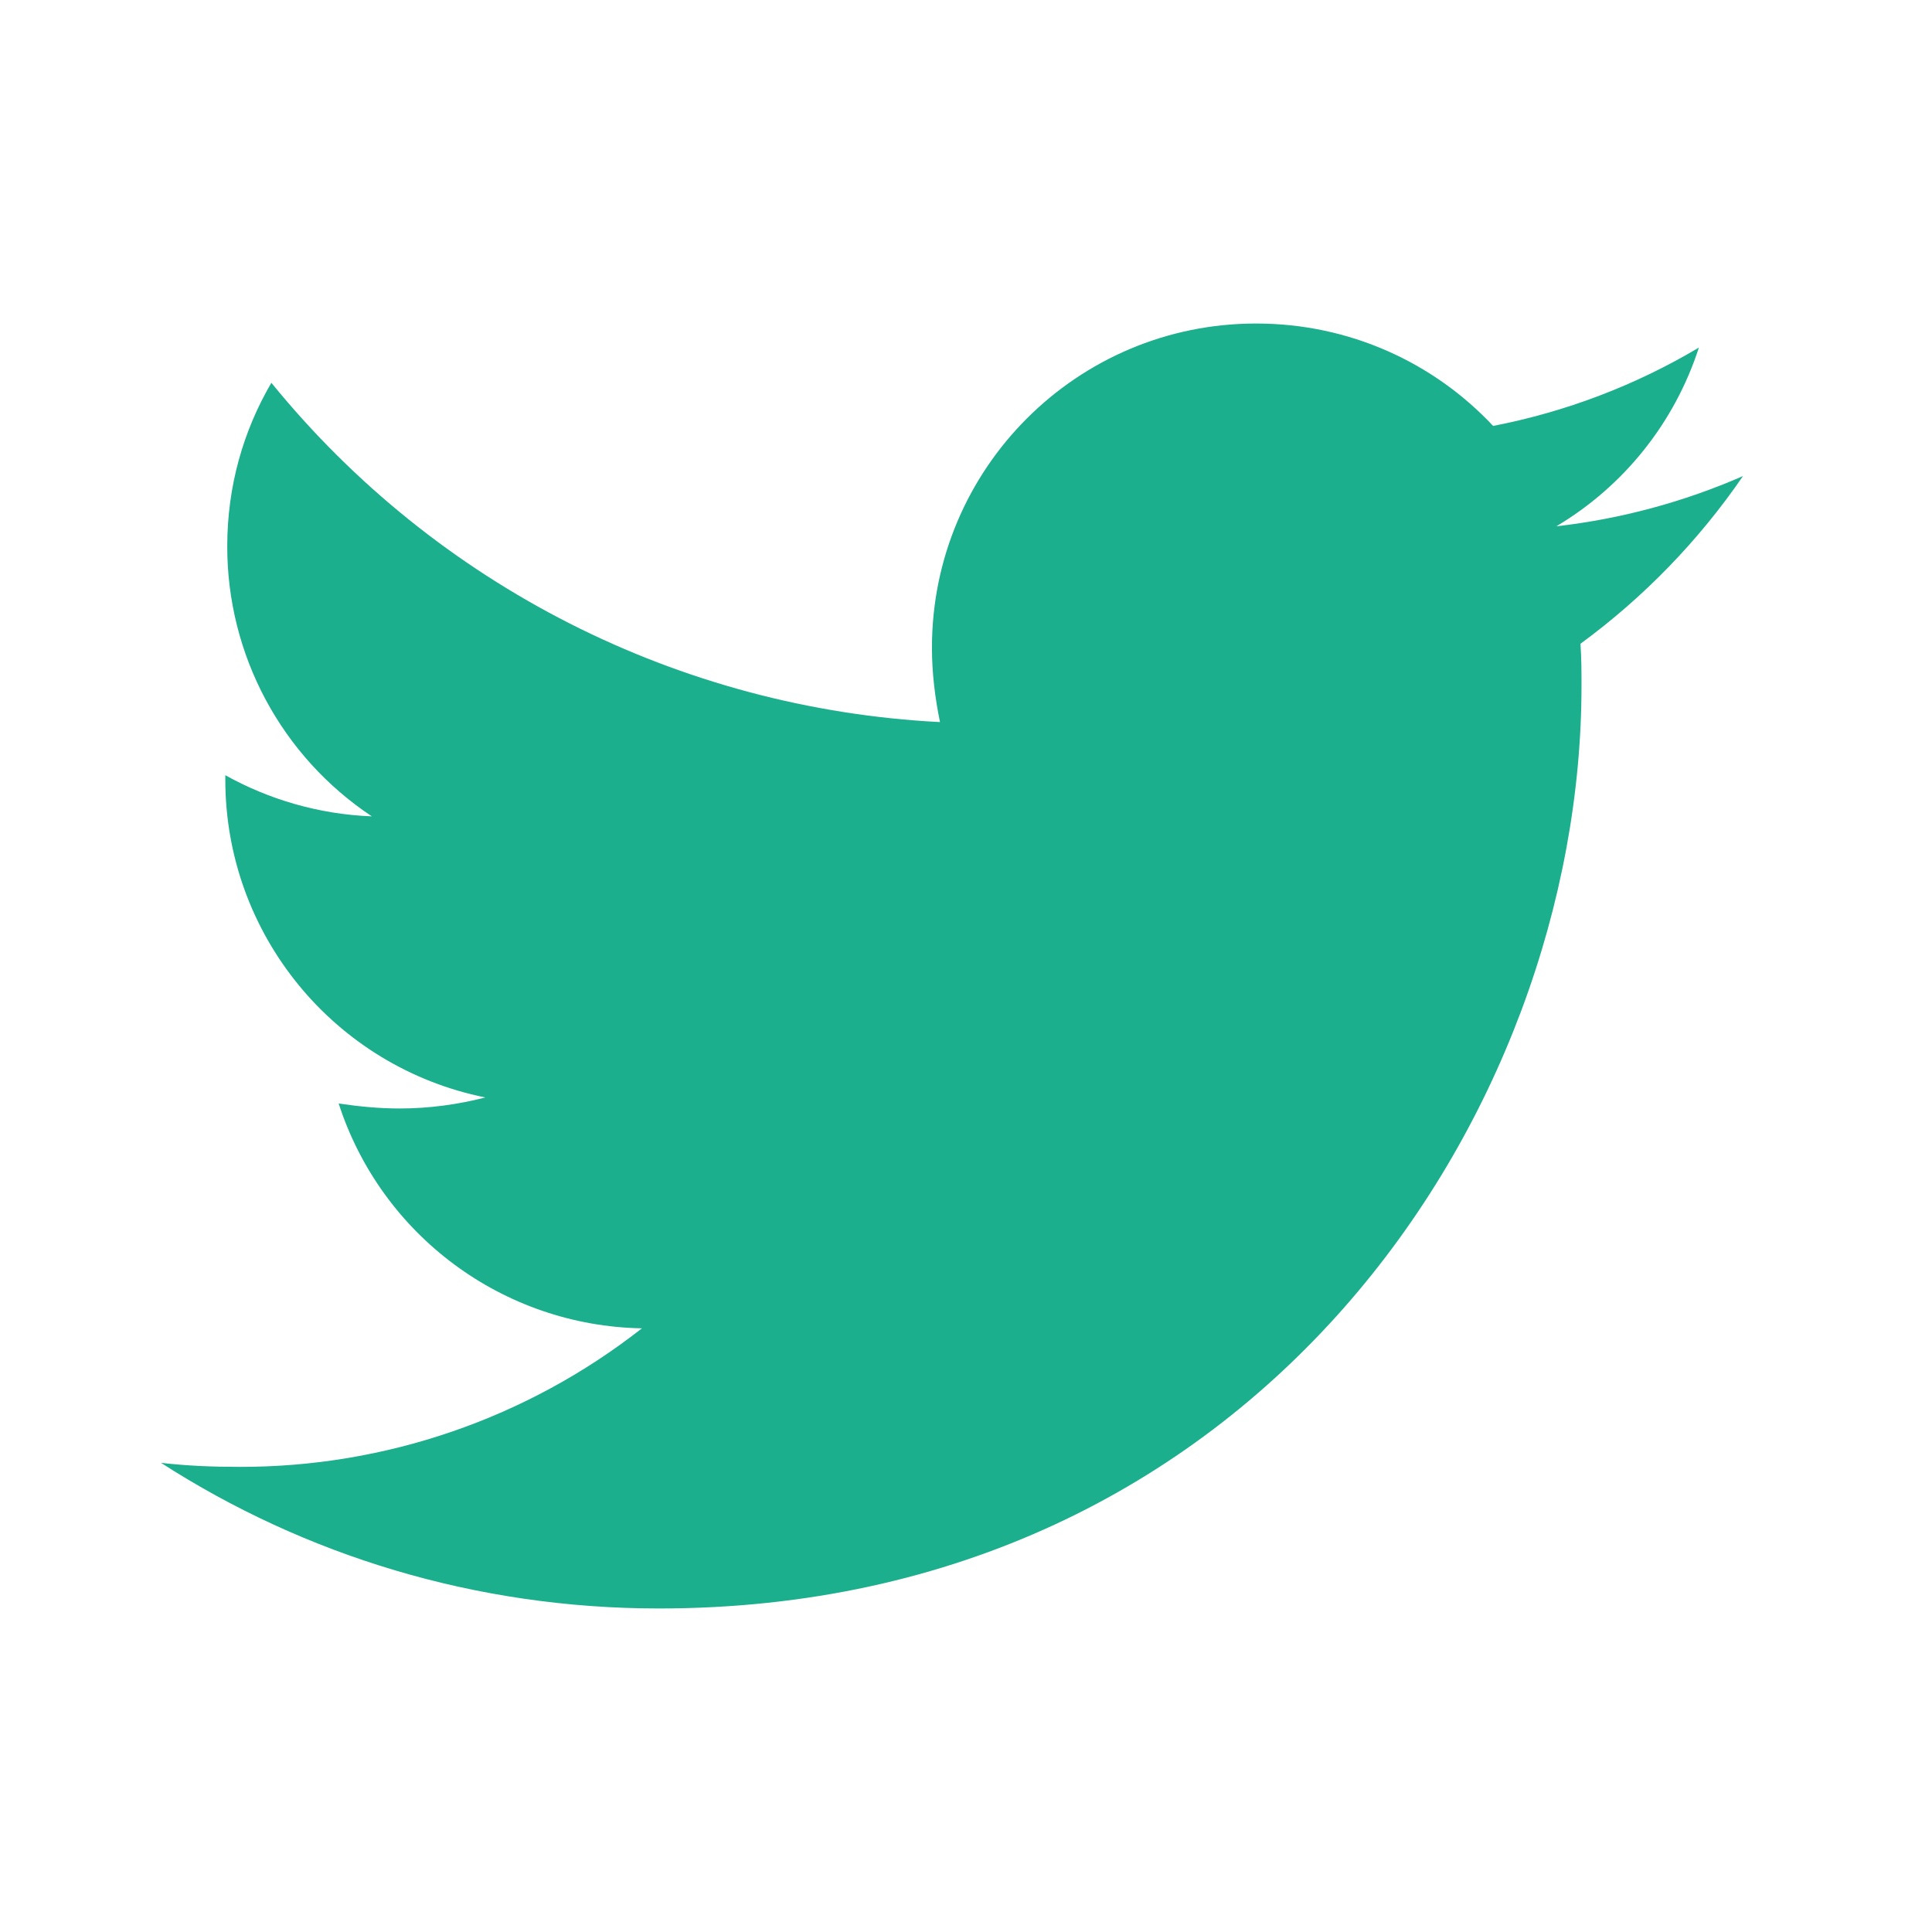
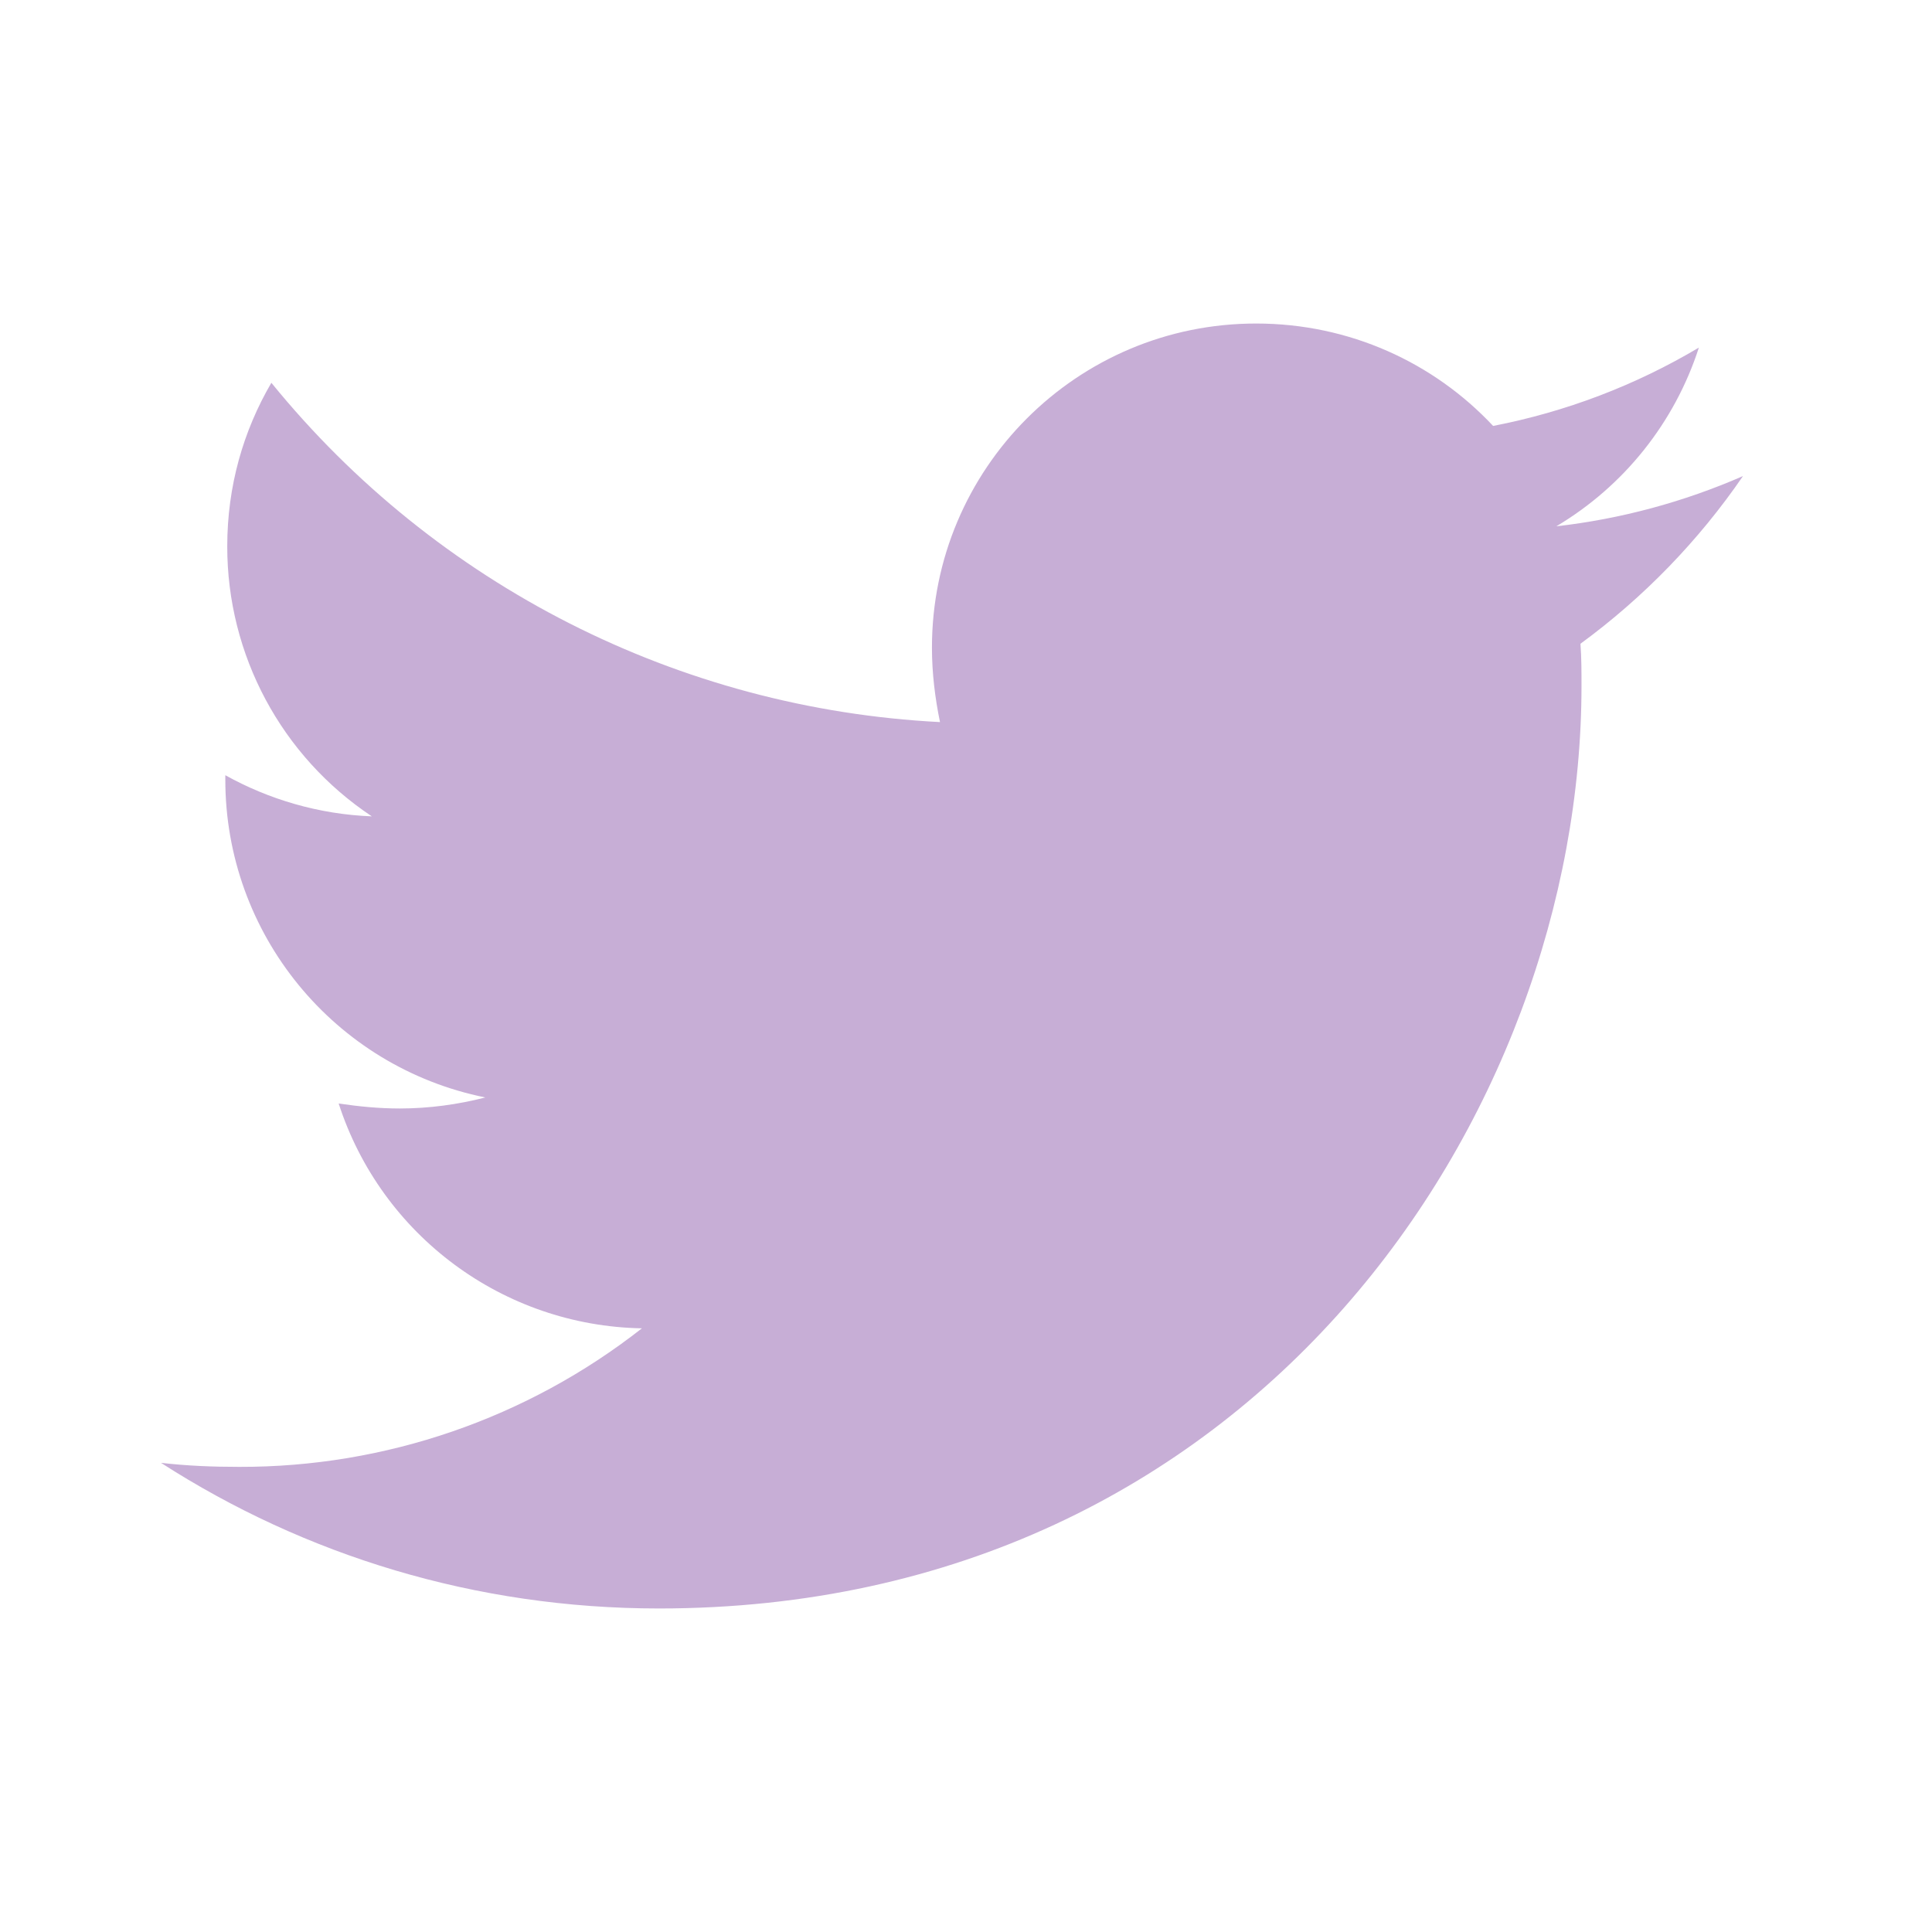
- <svg xmlns="http://www.w3.org/2000/svg" viewBox="0 0 24 24" fill="#1CAF8D" width="24" height="24">
+ <svg xmlns="http://www.w3.org/2000/svg" viewBox="0 0 24 24" fill="#C7AED6" width="24" height="24">
  <path d="M19.633 7.997c.013.175.013.349.013.523 0 5.325-4.053 11.461-11.46 11.461-2.282 0-4.402-.661-6.186-1.809.324.037.636.05.973.05a8.07 8.07 0 0 0 5.001-1.721 4.036 4.036 0 0 1-3.767-2.793c.249.037.499.062.761.062.361 0 .724-.05 1.061-.137a4.027 4.027 0 0 1-3.23-3.953v-.05c.537.299 1.16.486 1.82.511a4.022 4.022 0 0 1-1.796-3.354c0-.748.199-1.434.548-2.032a11.457 11.457 0 0 0 8.306 4.215c-.062-.3-.1-.611-.1-.923a4.026 4.026 0 0 1 4.028-4.028c1.16 0 2.207.486 2.943 1.272a7.957 7.957 0 0 0 2.556-.973 4.02 4.02 0 0 1-1.771 2.22 8.073 8.073 0 0 0 2.319-.624 8.645 8.645 0 0 1-2.019 2.083z" />
</svg>
